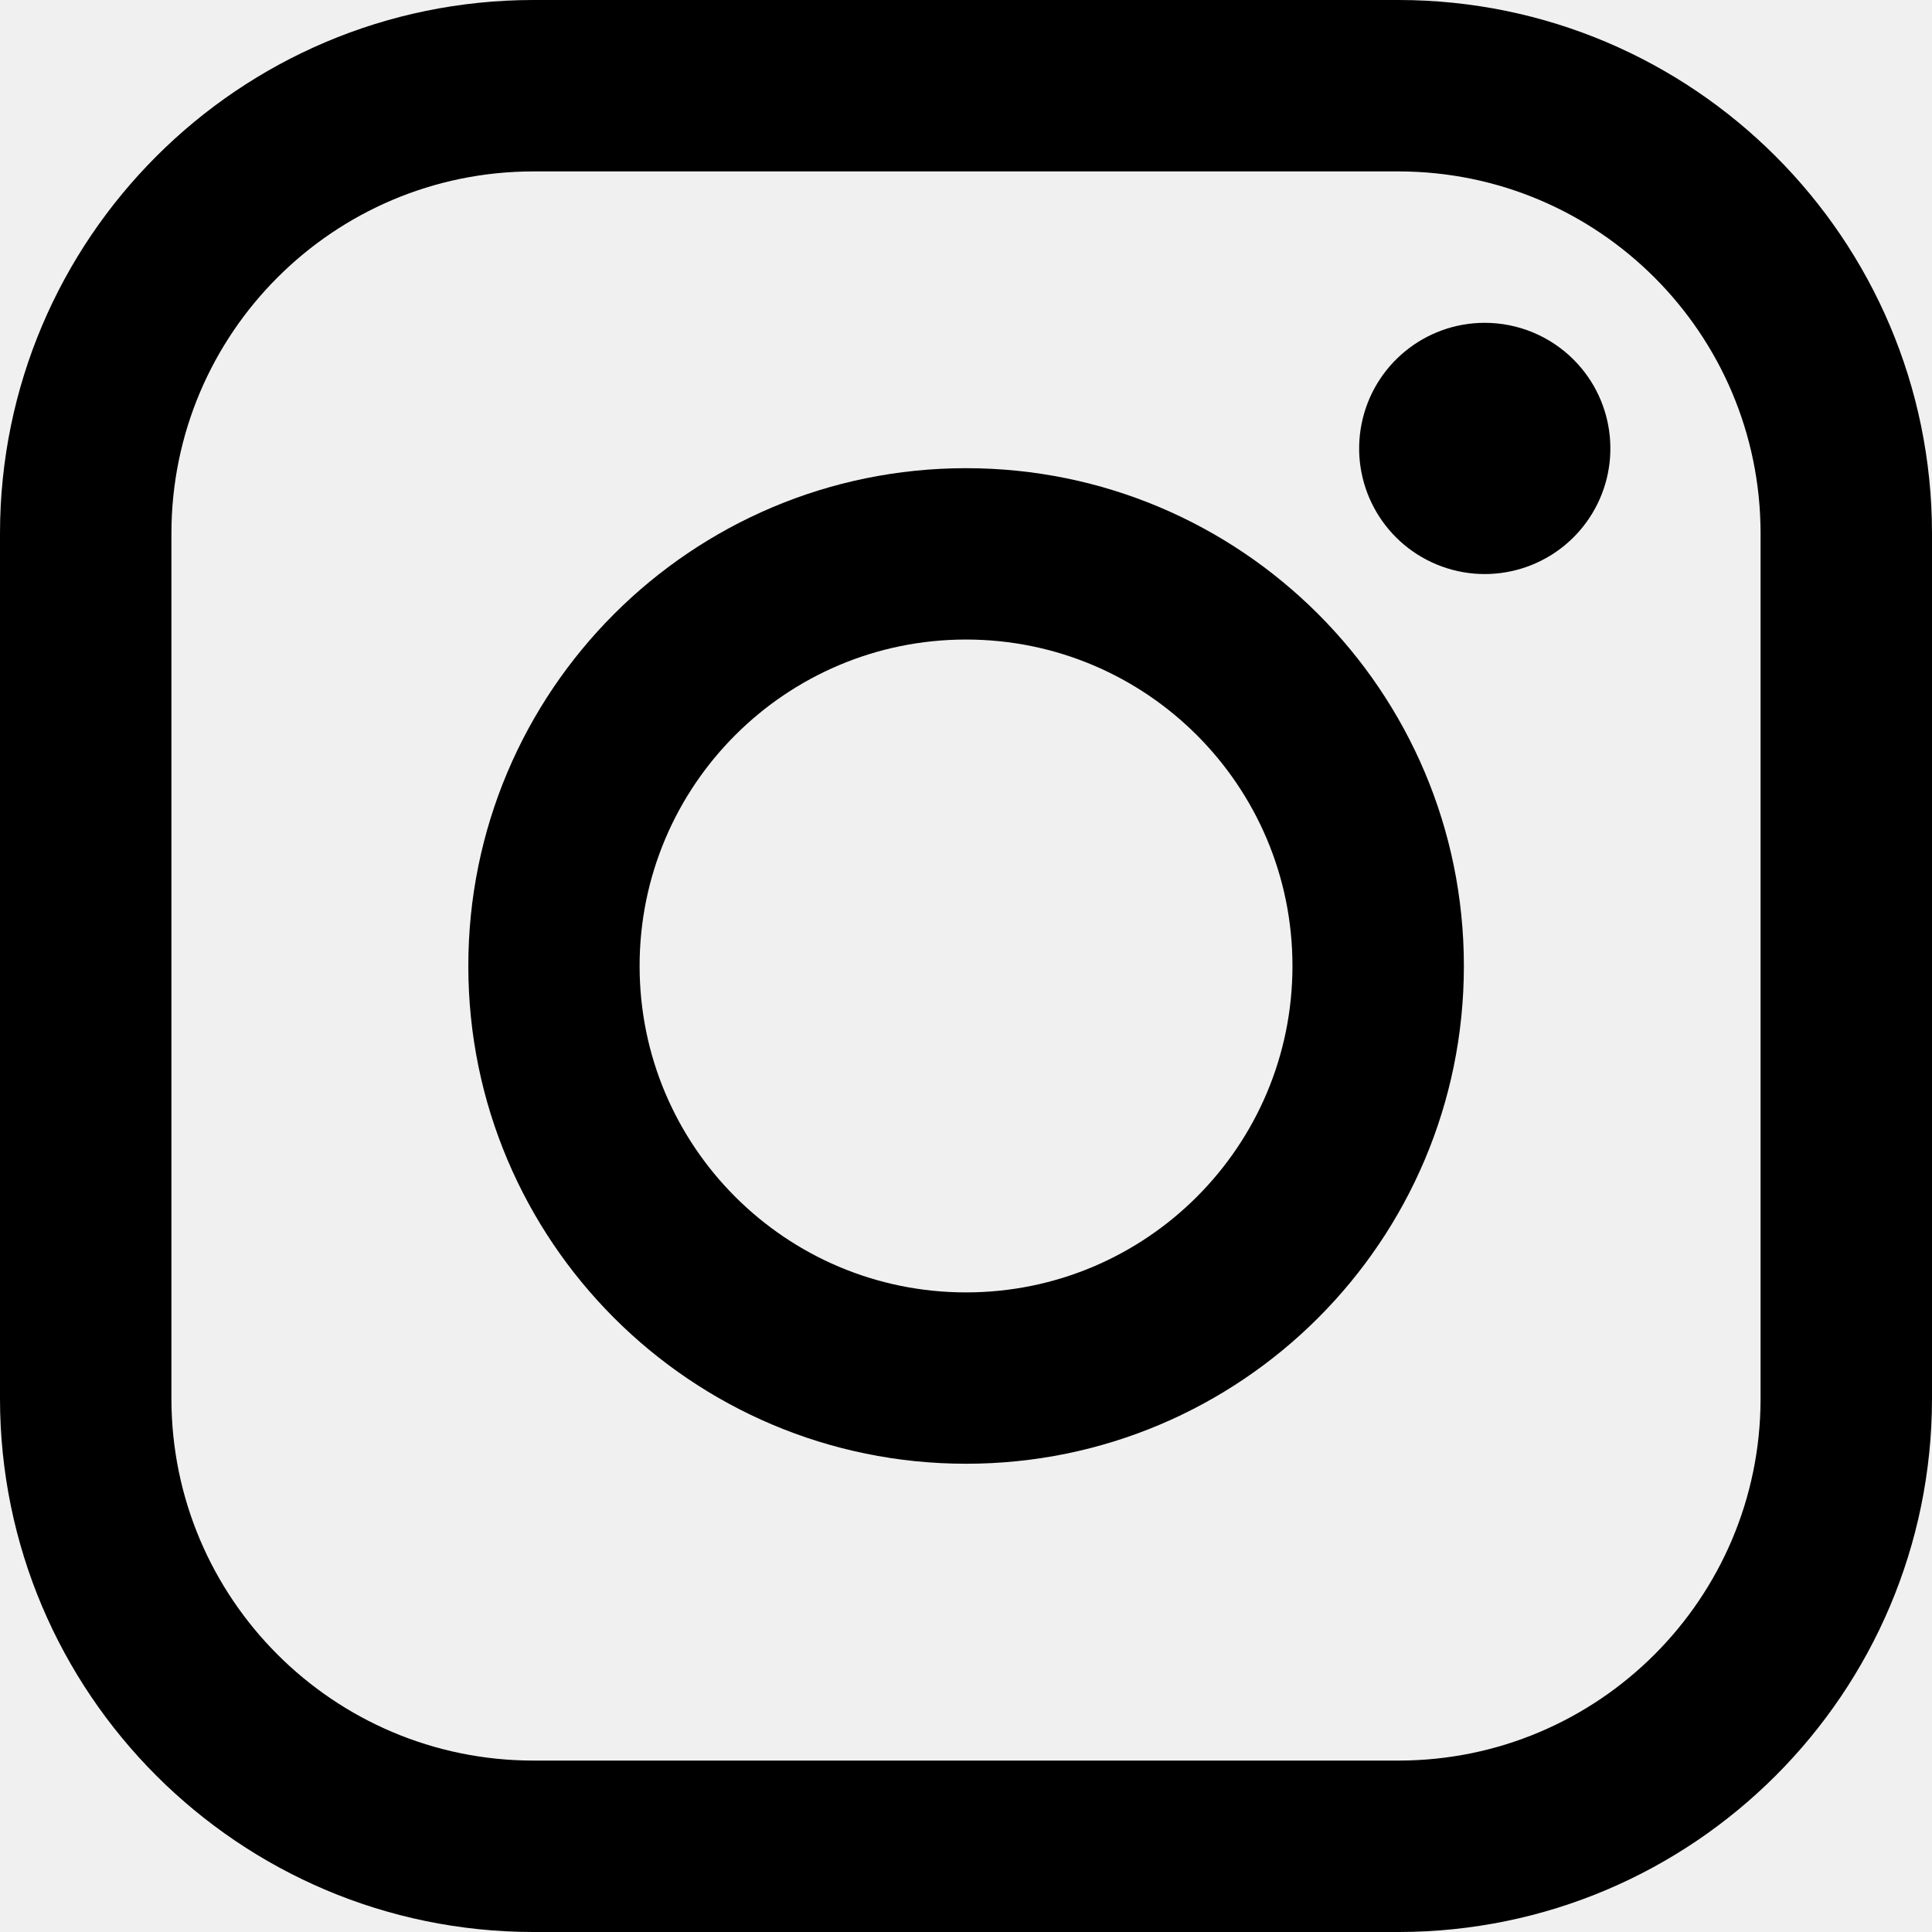
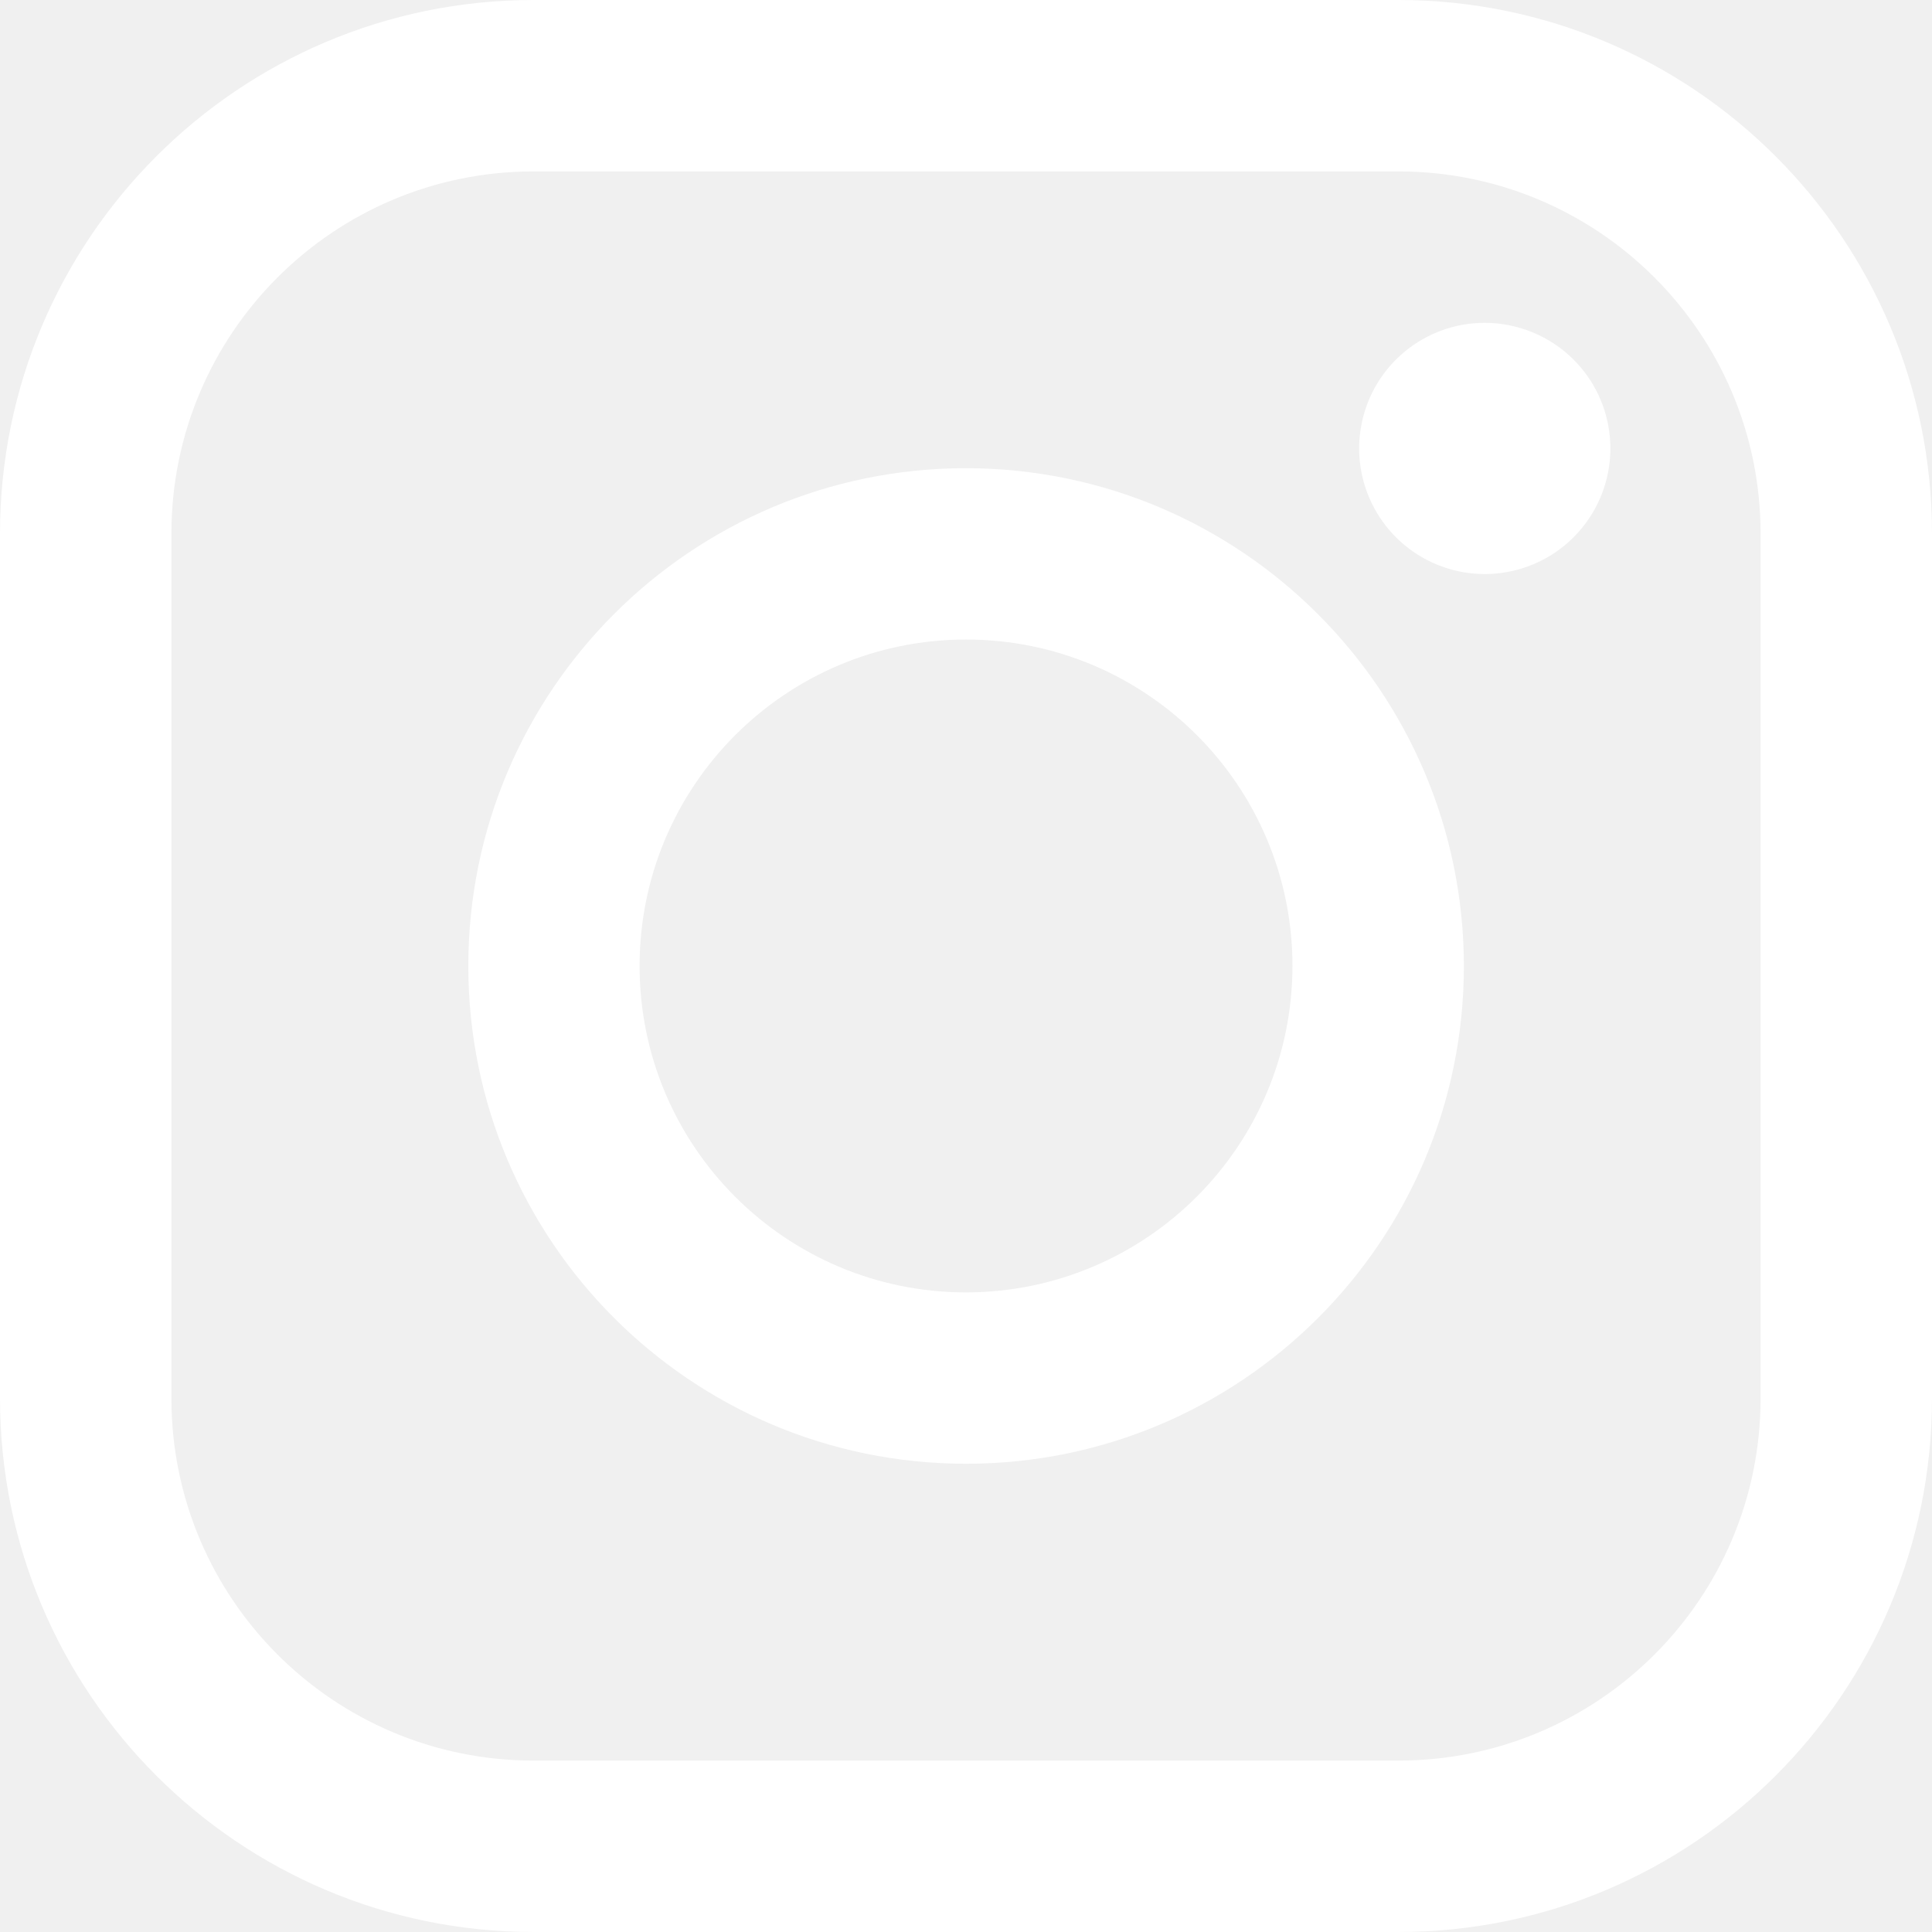
- <svg xmlns="http://www.w3.org/2000/svg" id="icon-instagram" width="29.439" height="29.439" viewBox="0 0 29.439 29.439">
-   <path id="Path_6" data-name="Path 6" d="M21.315,0H8.124A8.133,8.133,0,0,0,0,8.124V21.315a8.133,8.133,0,0,0,8.124,8.124H21.315a8.133,8.133,0,0,0,8.124-8.124V8.124A8.133,8.133,0,0,0,21.315,0Zm5.512,21.315a5.518,5.518,0,0,1-5.512,5.512H8.124a5.518,5.518,0,0,1-5.512-5.512V8.124A5.518,5.518,0,0,1,8.124,2.612H21.315a5.519,5.519,0,0,1,5.512,5.512Z" />
-   <path id="Path_7" data-name="Path 7" d="M48.554,40.97a7.585,7.585,0,1,0,7.586,7.586,7.585,7.585,0,0,0-7.586-7.586Zm0,12.559a4.974,4.974,0,1,1,4.974-4.974,4.974,4.974,0,0,1-4.974,4.974Z" transform="translate(-33.834 -33.836)" />
-   <path id="Path_8" data-name="Path 8" d="M120.836,28.251a1.914,1.914,0,1,0,1.355.561,1.914,1.914,0,0,0-1.355-.561Z" transform="translate(-98.213 -23.332)" />
+ <svg xmlns="http://www.w3.org/2000/svg" id="instagram-logo" width="29.439" height="29.439" viewBox="0 0 29.439 29.439">
+   <path id="Path_6" data-name="Path 6" d="M21.315,0H8.124A8.133,8.133,0,0,0,0,8.124V21.315a8.133,8.133,0,0,0,8.124,8.124H21.315a8.133,8.133,0,0,0,8.124-8.124V8.124A8.133,8.133,0,0,0,21.315,0Zm5.512,21.315a5.518,5.518,0,0,1-5.512,5.512H8.124a5.518,5.518,0,0,1-5.512-5.512V8.124A5.518,5.518,0,0,1,8.124,2.612H21.315a5.519,5.519,0,0,1,5.512,5.512V21.315Z" fill="#fff" />
+   <path id="Path_7" data-name="Path 7" d="M48.554,40.97a7.585,7.585,0,1,0,7.586,7.586A7.594,7.594,0,0,0,48.554,40.97Zm0,12.559a4.974,4.974,0,1,1,4.974-4.973A4.979,4.979,0,0,1,48.554,53.529Z" transform="translate(-33.834 -33.836)" fill="#fff" />
+   <path id="Path_8" data-name="Path 8" d="M120.836,28.251a1.914,1.914,0,1,0,1.355.561A1.923,1.923,0,0,0,120.836,28.251Z" transform="translate(-98.213 -23.332)" fill="#fff" />
</svg>
